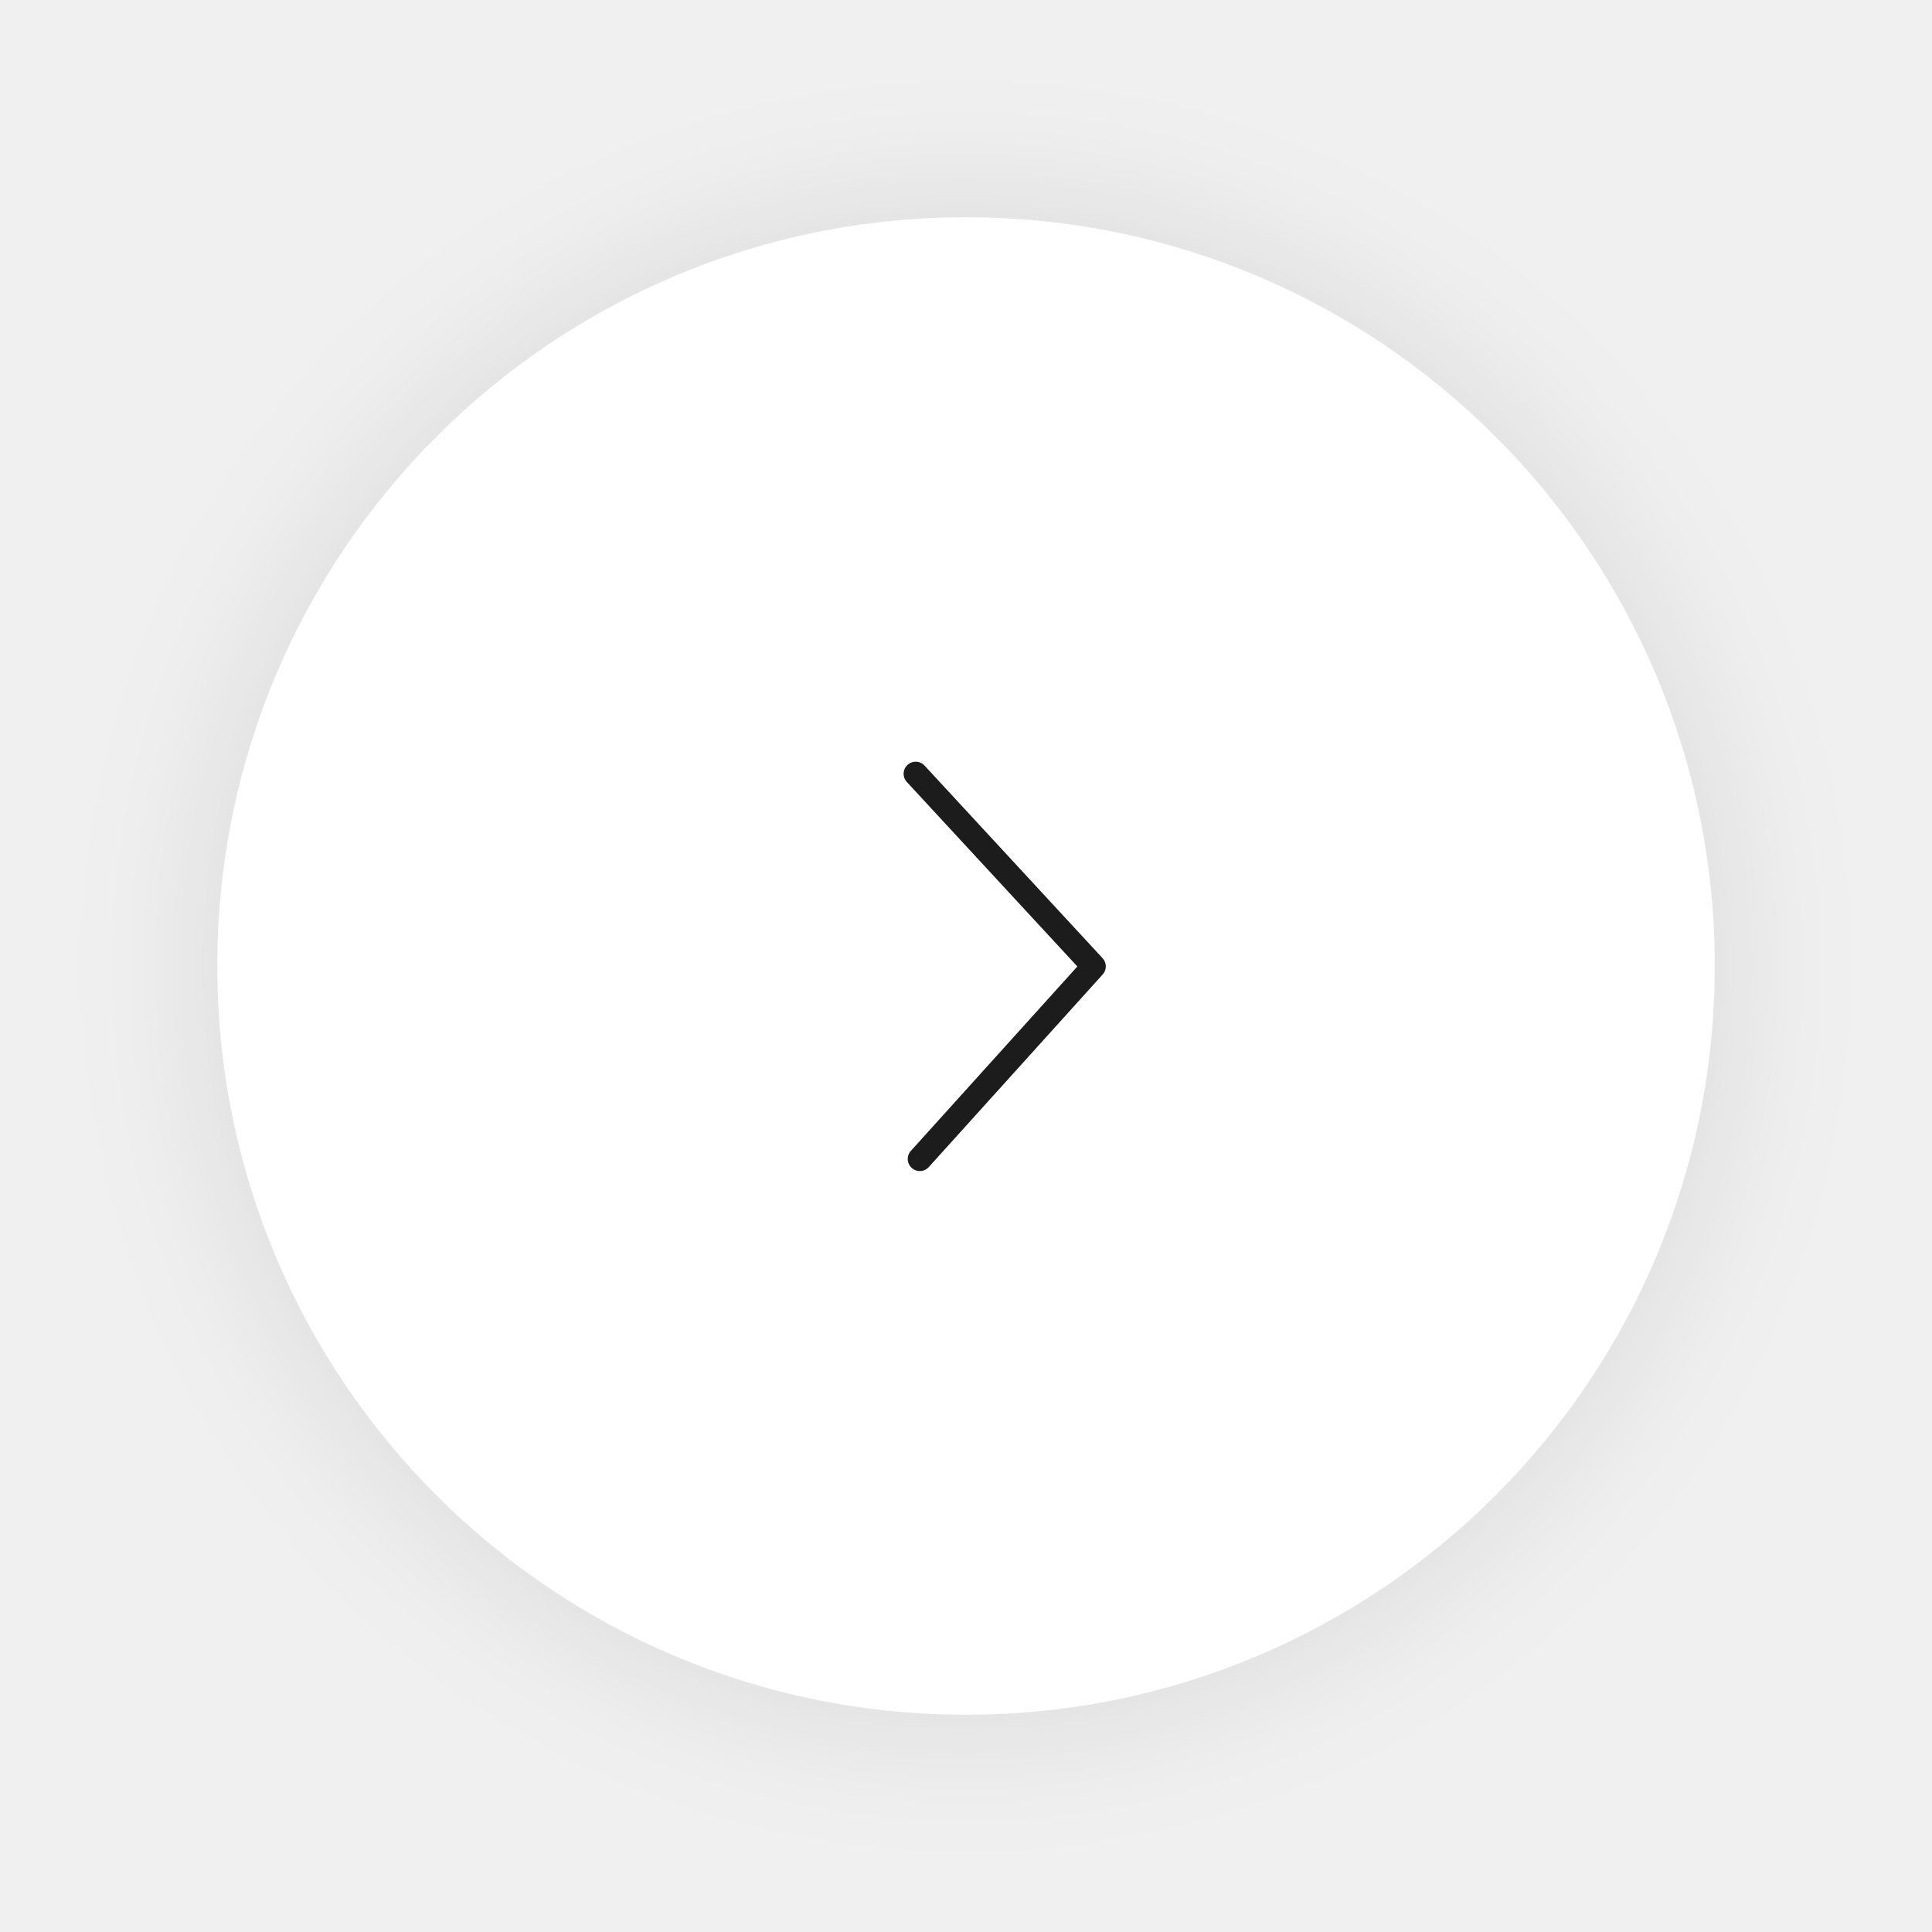
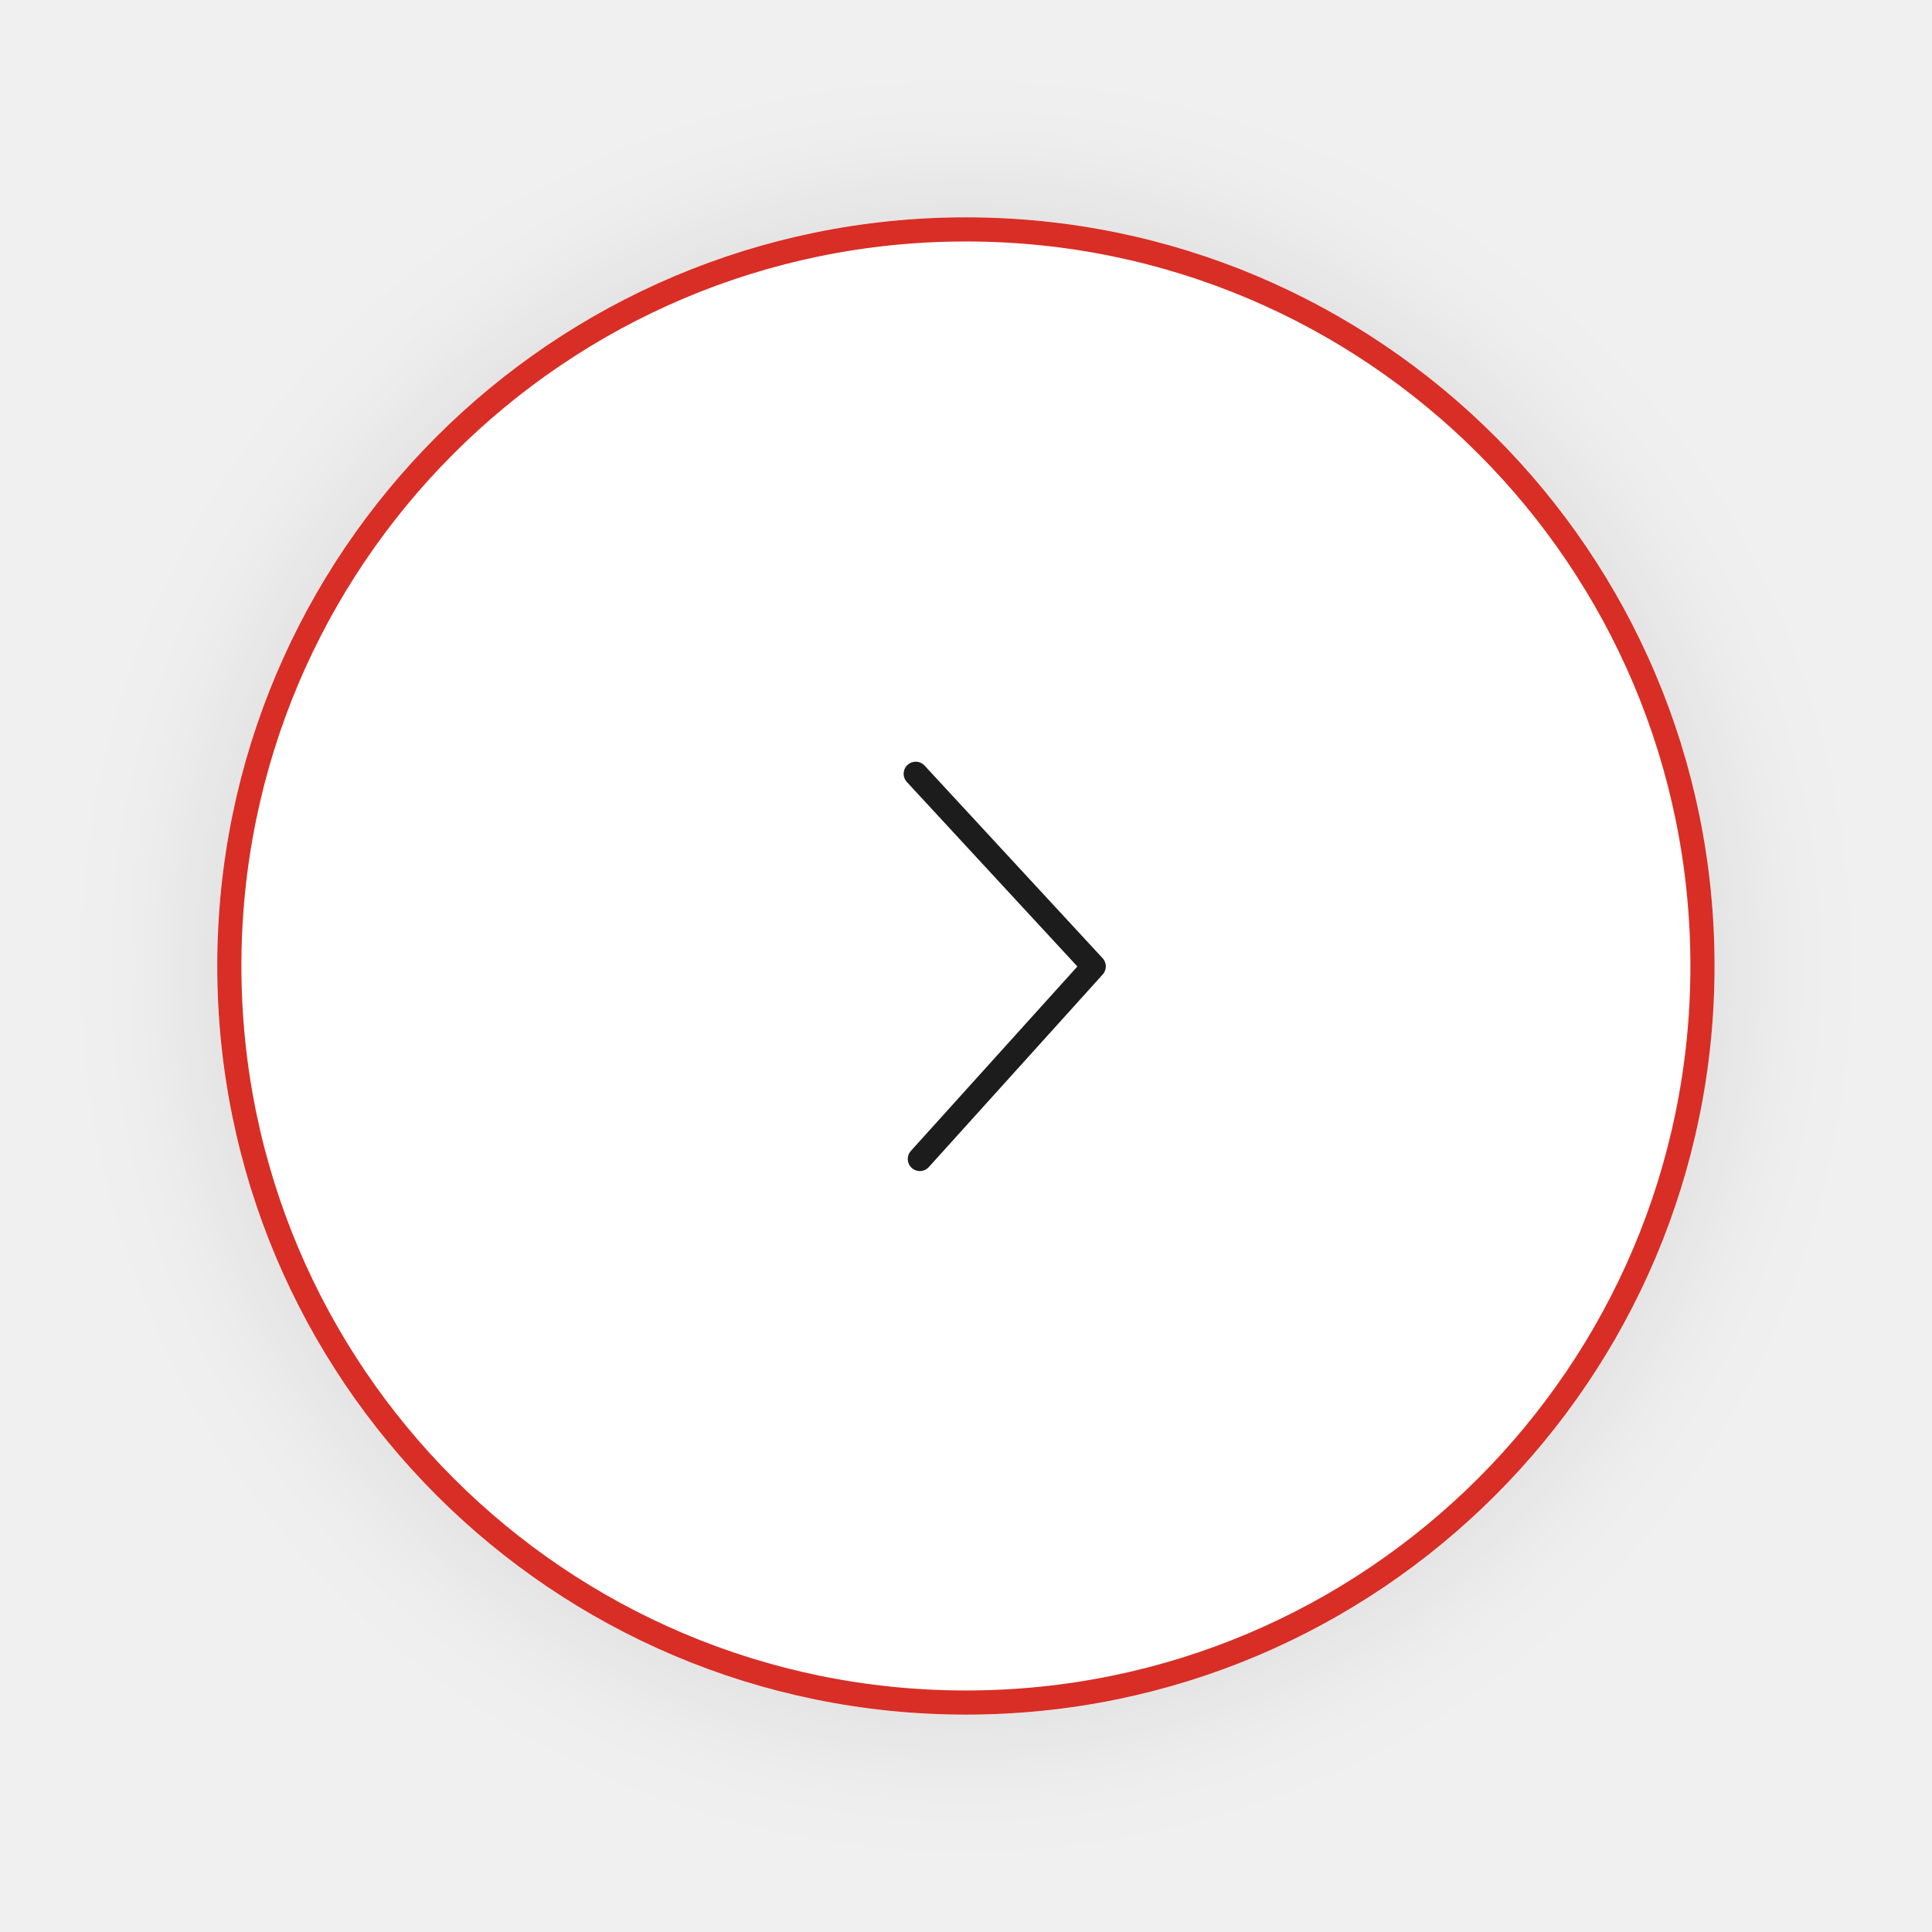
<svg xmlns="http://www.w3.org/2000/svg" width="80" height="80" viewBox="0 0 80 80">
  <defs>
    <filter id="Ellipse_9" x="0" y="0" width="80" height="80" filterUnits="userSpaceOnUse">
      <feOffset input="SourceAlpha" />
      <feGaussianBlur stdDeviation="3" result="blur" />
      <feFlood flood-opacity="0.102" />
      <feComposite operator="in" in2="blur" />
      <feComposite in="SourceGraphic" />
    </filter>
  </defs>
-   <g id="Group_3621" data-name="Group 3621" transform="translate(-1300.129)">
-     <g transform="matrix(1, 0, 0, 1, 1300.13, 0)" filter="url(#Ellipse_9)">
-       <circle id="Ellipse_9-2" data-name="Ellipse 9" cx="31" cy="31" r="31" transform="translate(9 9)" fill="#fff" />
+   <g id="Group_4069" data-name="Group 4069" transform="translate(172.936 1607.879) rotate(180)">
+     <g transform="matrix(-1, 0, 0, -1, 172.94, 1607.88)" filter="url(#Ellipse_9)">
+       <g id="Ellipse_9-2" data-name="Ellipse 9" transform="translate(9 9)" fill="#fff" stroke="#d82f25" stroke-width="1">
+         <circle cx="31" cy="31" r="31" stroke="none" />
+         <circle cx="31" cy="31" r="30.5" fill="none" />
+       </g>
    </g>
-     <path id="Path_786" data-name="Path 786" d="M7.2,0,0,7.975l7.371,7.975" transform="translate(1345.417 47.991) rotate(180)" fill="none" stroke="#1c1c1c" stroke-linecap="round" stroke-linejoin="round" stroke-width="1" />
+     <path id="Path_786" data-name="Path 786" d="M7.2,0,0,7.975l7.371,7.975" transform="translate(127.647 1559.888)" fill="none" stroke="#1c1c1c" stroke-linecap="round" stroke-linejoin="round" stroke-width="1" />
  </g>
</svg>
